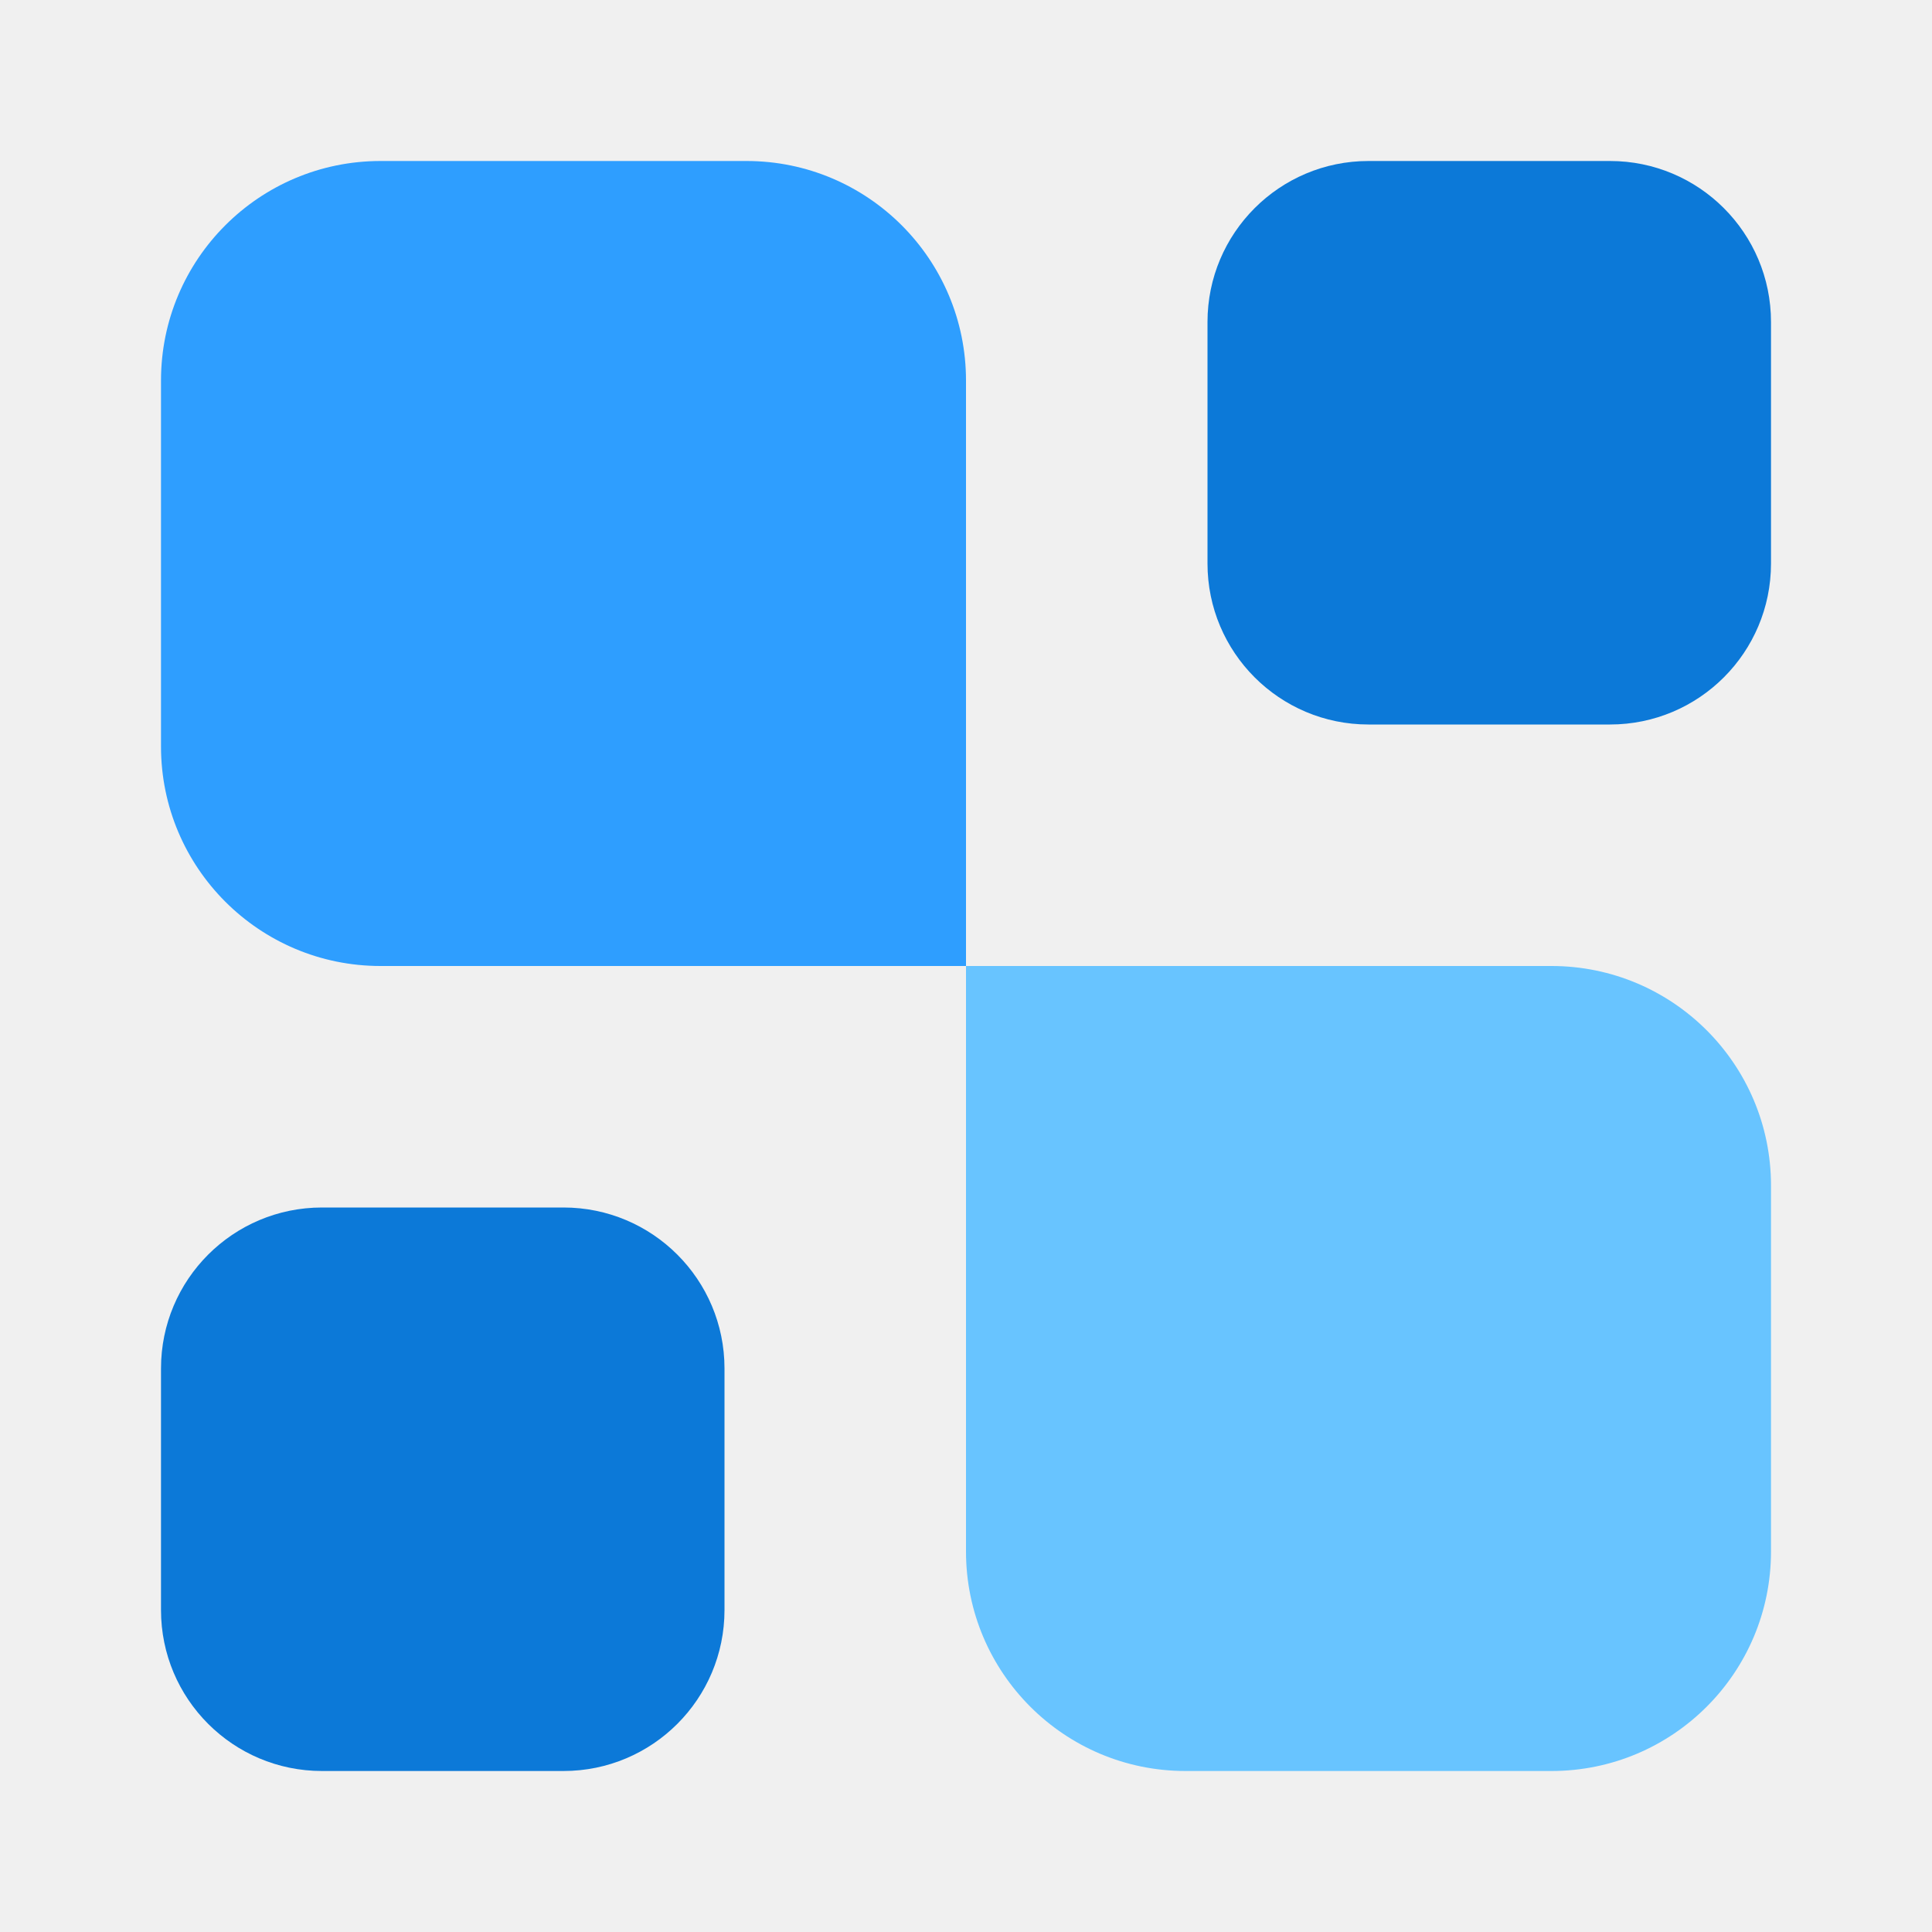
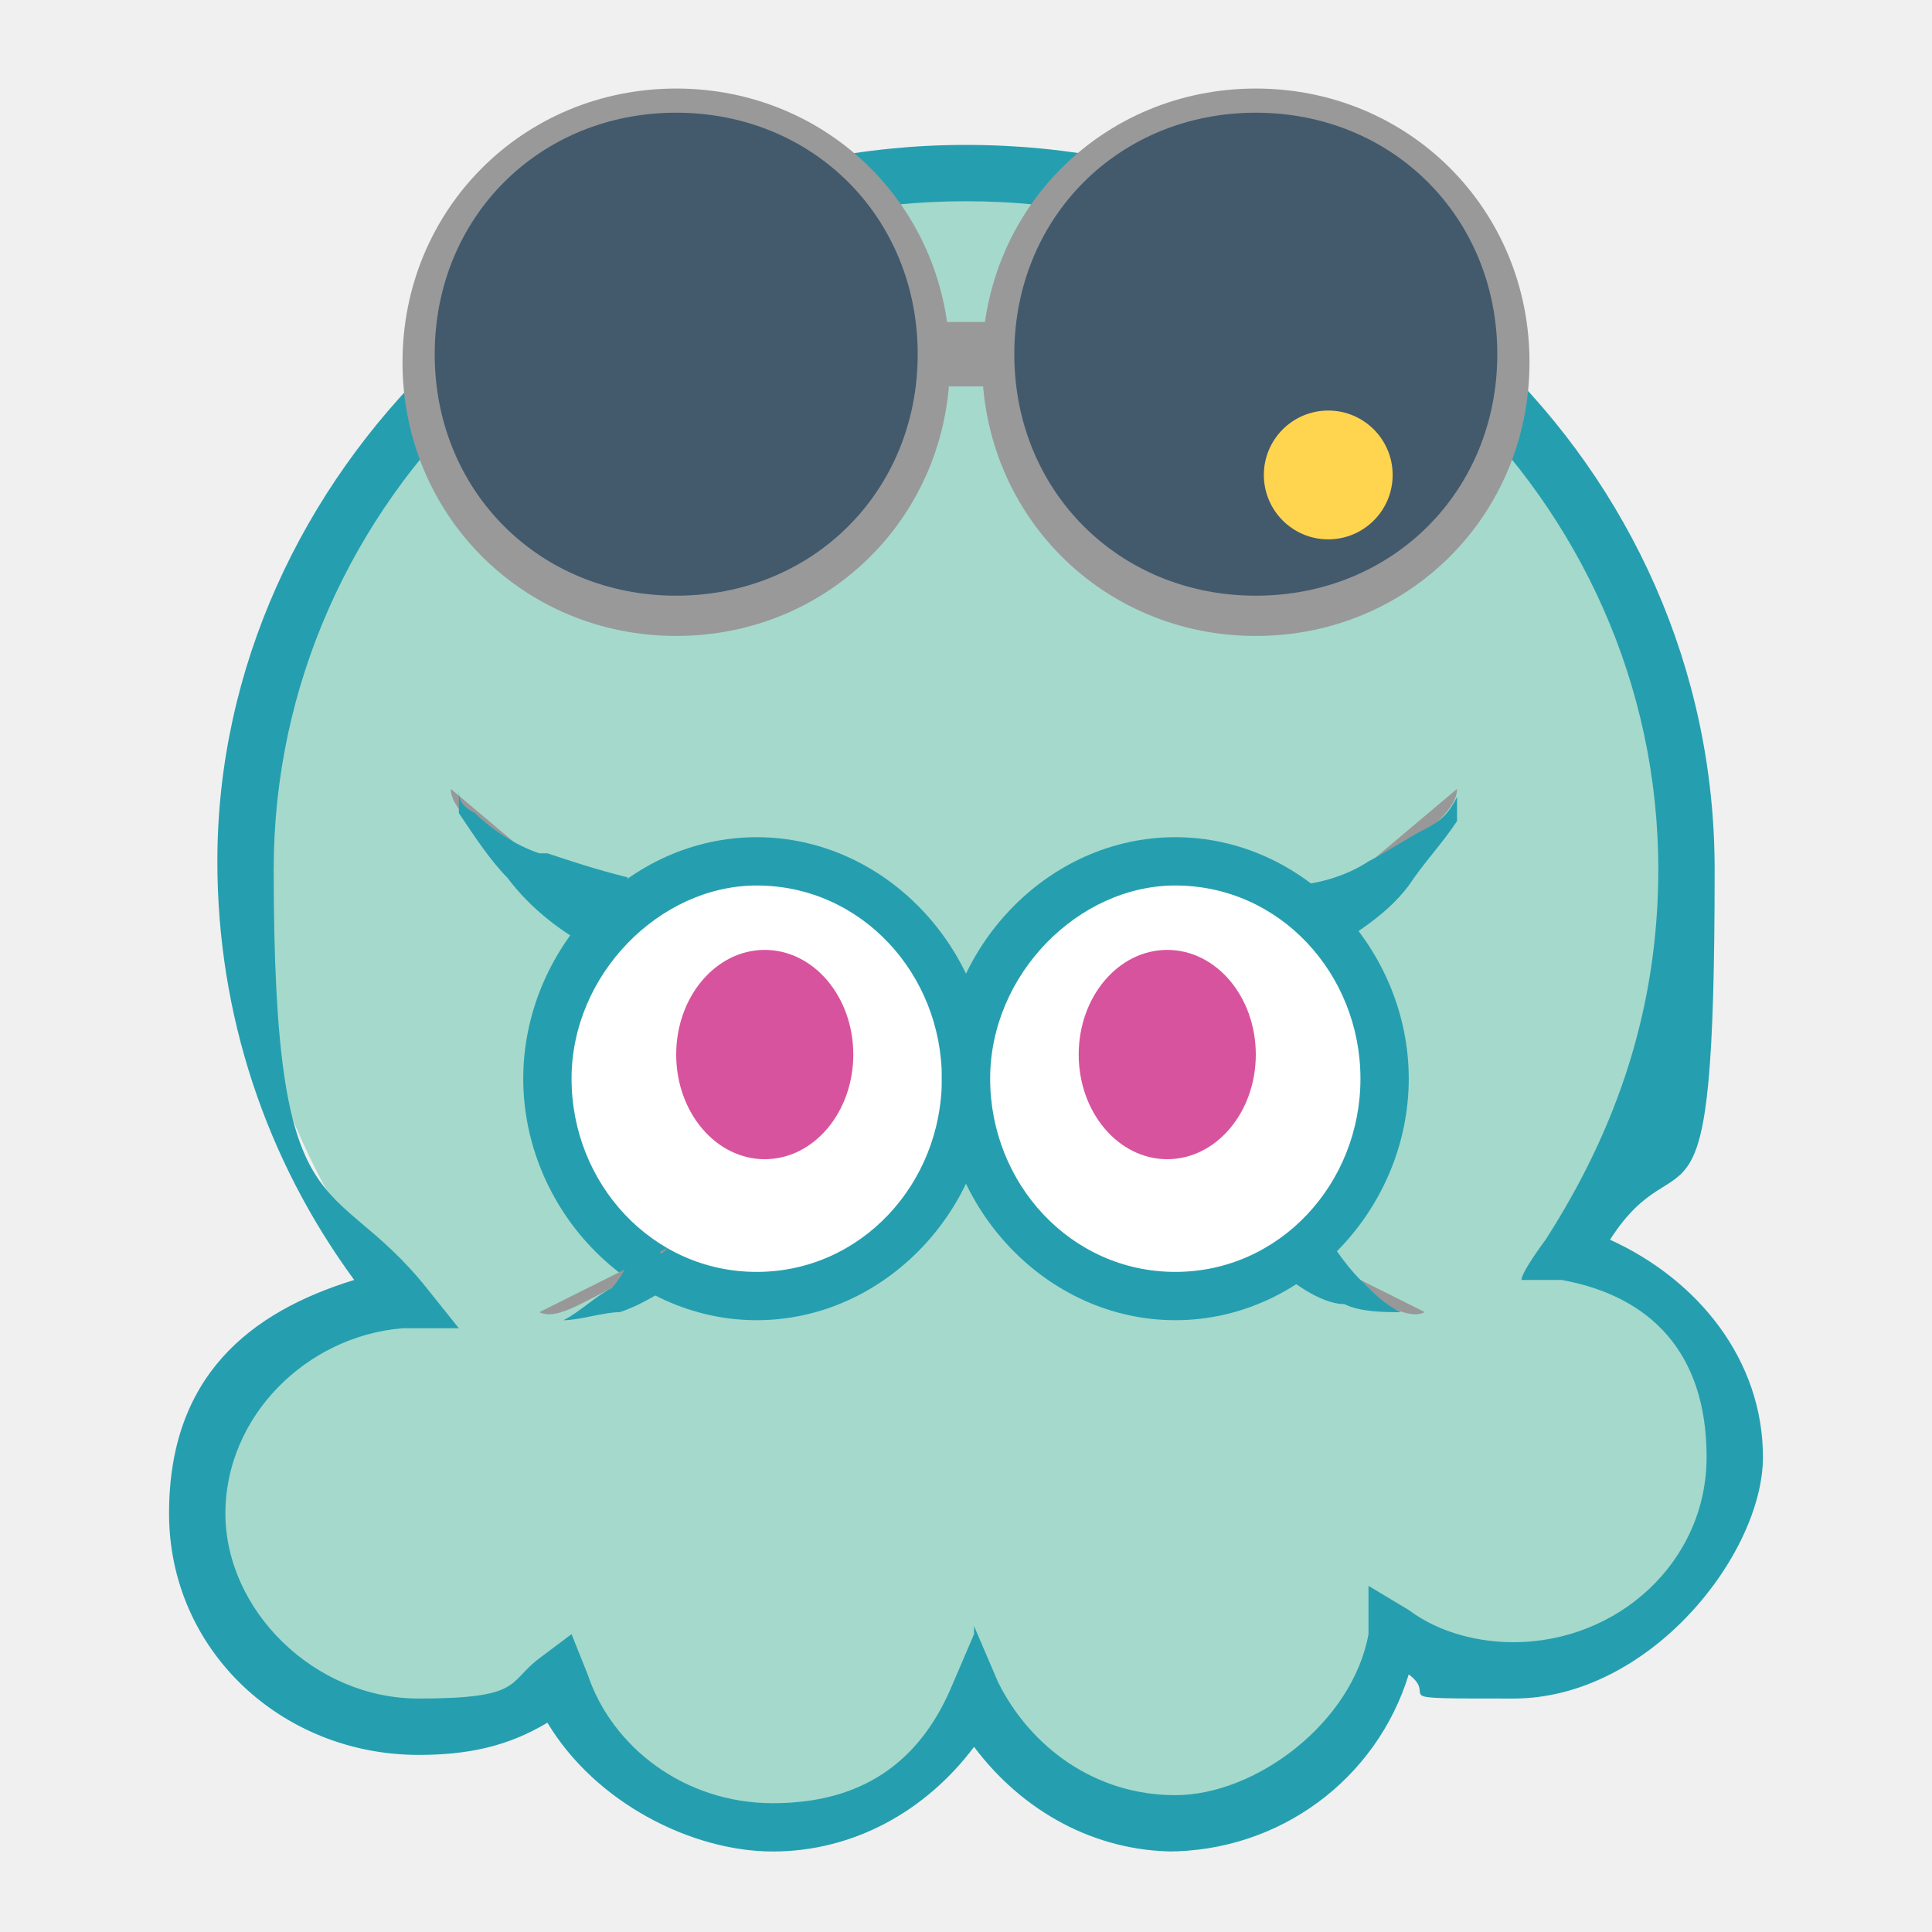
- <svg xmlns="http://www.w3.org/2000/svg" width="24" height="24" viewBox="0 0 24 24" fill="none">
-   <path d="M22 19.273C22 20.779 20.779 22 19.273 22H14.727C13.221 22 12 20.779 12 19.273V12H19.273C20.779 12 22 13.221 22 14.727V19.273Z" fill="#68C4FF" />
-   <path d="M20 2C21.105 2 22 2.895 22 4V7C22 8.105 21.105 9 20 9H17C15.895 9 15 8.105 15 7V4C15 2.895 15.895 2 17 2H20Z" fill="#0C79D8" />
-   <path d="M7 15C8.105 15 9 15.895 9 17V20C9 21.105 8.105 22 7 22H4C2.895 22 2 21.105 2 20V17C2 15.895 2.895 15 4 15H7Z" fill="#0C79D8" />
-   <path d="M12 12H4.727C3.221 12 2 10.779 2 9.273V4.727C2 3.221 3.221 2 4.727 2H9.273C10.779 2 12 3.221 12 4.727V12Z" fill="#2E9EFF" />
+ <svg xmlns="http://www.w3.org/2000/svg" id="Layer_1" version="1.1" viewBox="0 0 24 24">
+   <defs>
+     <style>
+       .st0 {
+         fill: #a5d9cc;
+       }
+ 
+       .st1 {
+         fill: #d8539d;
+       }
+ 
+       .st2 {
+         fill: #99999a;
+       }
+ 
+       .st3 {
+         fill: #fff;
+       }
+ 
+       .st4 {
+         fill: #ffd54f;
+       }
+ 
+       .st5 {
+         fill: #259faf;
+       }
+ 
+       .st6 {
+         fill: #989898;
+       }
+ 
+       .st7 {
+         fill: #435a6d;
+       }
+     </style>
+   </defs>
+   <g>
+     <g>
+       <path class="st0" d="M21.5,18.1c0,1.5-1.2,2.6-2.7,2.6s-1.1-.2-1.5-.4c-.1,1.3-1.3,2.3-2.7,2.3s-2.1-.7-2.5-1.6c-.4.9-1.4,1.6-2.5,1.6s-2.2-.8-2.6-1.8c-.5.4-1.1.6-1.8.6-1.5,0-2.7-1.2-2.7-2.6s1.1-2.5,2.5-2.6c-1.2-1.5-2-3.4-2-5.4C3,6,7,2.2,12,2.2s9,3.9,9,8.6-.5,3.4-1.5,4.8c1.2.3,2.1,1.3,2.1,2.6Z" />
+       <path class="st5" d="M14.6,23c-1,0-1.9-.5-2.5-1.3-.6.8-1.5,1.3-2.5,1.3s-2.2-.6-2.8-1.6c-.5.3-1,.4-1.6.4-1.7,0-3.1-1.3-3.1-3s1-2.5,2.3-2.9c-1.1-1.5-1.7-3.3-1.7-5.2C2.7,5.9,6.9,1.8,12,1.8s9.3,4,9.3,9-.4,3.2-1.3,4.6c1.1.5,1.9,1.5,1.9,2.7s-1.4,3-3.1,3-.9,0-1.3-.3c-.4,1.3-1.6,2.2-3,2.2ZM12.1,20.2l.3.7c.4.8,1.2,1.4,2.2,1.4s2.2-.9,2.4-2v-.6c0,0,.5.3.5.3.4.3.9.4,1.3.4,1.3,0,2.4-1,2.4-2.3s-.7-2-1.8-2.2h-.5c0-.1.3-.5.3-.5.9-1.4,1.4-2.9,1.4-4.6,0-4.6-3.9-8.3-8.6-8.3S3.4,6.2,3.4,10.8s.7,3.7,1.9,5.2l.4.5h-.7c-1.2.1-2.2,1.1-2.2,2.3s1.1,2.3,2.4,2.3,1.1-.2,1.5-.5l.4-.3.2.5c.3.9,1.2,1.6,2.3,1.6s1.8-.5,2.2-1.4l.3-.7Z" />
+     </g>
+     <g>
+       <g>
+         <ellipse class="st3" cx="9.4" cy="13.4" rx="2.6" ry="2.7" />
+         <path class="st5" d="M9.4,16.4c-1.6,0-2.9-1.4-2.9-3s1.3-3,2.9-3,2.9,1.4,2.9,3-1.3,3-2.9,3ZM9.4,11c-1.2,0-2.3,1.1-2.3,2.4s1,2.4,2.3,2.4,2.3-1.1,2.3-2.4-1-2.4-2.3-2.4Z" />
+       </g>
+       <g>
+         <ellipse class="st3" cx="14.6" cy="13.4" rx="2.6" ry="2.7" />
+         <path class="st5" d="M14.6,16.4c-1.6,0-2.9-1.4-2.9-3s1.3-3,2.9-3,2.9,1.4,2.9,3-1.3,3-2.9,3ZM14.6,11c-1.2,0-2.3,1.1-2.3,2.4s1,2.4,2.3,2.4,2.3-1.1,2.3-2.4-1-2.4-2.3-2.4Z" />
+       </g>
+     </g>
+     <ellipse class="st1" cx="9.5" cy="13.1" rx="1.1" ry="1.3" />
+     <ellipse class="st1" cx="14.5" cy="13.1" rx="1.1" ry="1.3" />
+     <g>
+       <path class="st6" d="M7.5,11.4s-.6-.2-1-.6-.9-.7-.9-1" />
+       <path class="st5" d="M7.4,11.8c-.4-.2-.8-.5-1.1-.9-.2-.2-.4-.5-.6-.8,0,0,0-.2,0-.3,0,.1,0,.2.2.3.2.2.5.4.8.5,0,0,.1,0,.1,0,.3.1.6.2,1,.3,0,0-.3.8-.3.8h0Z" />
+     </g>
+     <g>
+       <path class="st6" d="M16.2,11.4s.6-.2,1-.6.9-.7.9-1" />
+       <path class="st5" d="M16,11c.3,0,.7-.1,1-.3.2-.1.5-.3.7-.4.2-.1.3-.2.4-.4,0,.1,0,.2,0,.3-.2.3-.4.5-.6.8-.3.4-.7.6-1.1.9,0,0-.3-.8-.3-.8h0Z" />
+     </g>
+     <g>
+       <path class="st6" d="M16.1,15.5s.3.3.7.5.7.4.9.3" />
+       <path class="st5" d="M16.4,15.2c.1.2.3.5.5.7.2.2.3.3.5.4,0,0,.1,0,.2,0,0,0-.2,0-.2,0-.2,0-.5,0-.7-.1-.3,0-.7-.3-.9-.5,0,0,.7-.6.7-.6h0Z" />
+     </g>
+     <g>
+       <path class="st6" d="M8.3,15.5s-.3.3-.7.5-.7.4-.9.3" />
+       <path class="st5" d="M8.6,15.8c-.3.2-.6.4-.9.5-.2,0-.5.1-.7.1,0,0-.2,0-.2,0,0,0,.1,0,.2,0,.2-.1.4-.3.6-.4.1-.1.2-.3.3-.5,0,0,0-.1,0-.2,0,0,.7.6.7.6h0Z" />
+     </g>
+   </g>
+   <g>
+     <g>
+       <circle class="st7" cx="8.4" cy="4.4" r="3.2" />
+       <path class="st2" d="M8.4,7.9c-1.9,0-3.4-1.5-3.4-3.4s1.5-3.4,3.4-3.4,3.4,1.5,3.4,3.4-1.5,3.4-3.4,3.4ZM8.4,1.4c-1.7,0-3,1.3-3,3s1.3,3,3,3,3-1.3,3-3-1.3-3-3-3Z" />
+     </g>
+     <g>
+       <circle class="st7" cx="15.6" cy="4.4" r="3.2" />
+       <path class="st2" d="M15.6,7.9c-1.9,0-3.4-1.5-3.4-3.4s1.5-3.4,3.4-3.4,3.4,1.5,3.4,3.4-1.5,3.4-3.4,3.4ZM15.6,1.4c-1.7,0-3,1.3-3,3s1.3,3,3,3,3-1.3,3-3-1.3-3-3-3Z" />
+     </g>
+     <rect class="st2" x="11.6" y="4" width=".8" height=".8" />
+     <circle class="st4" cx="16.5" cy="5.9" r=".8" />
+   </g>
</svg>
